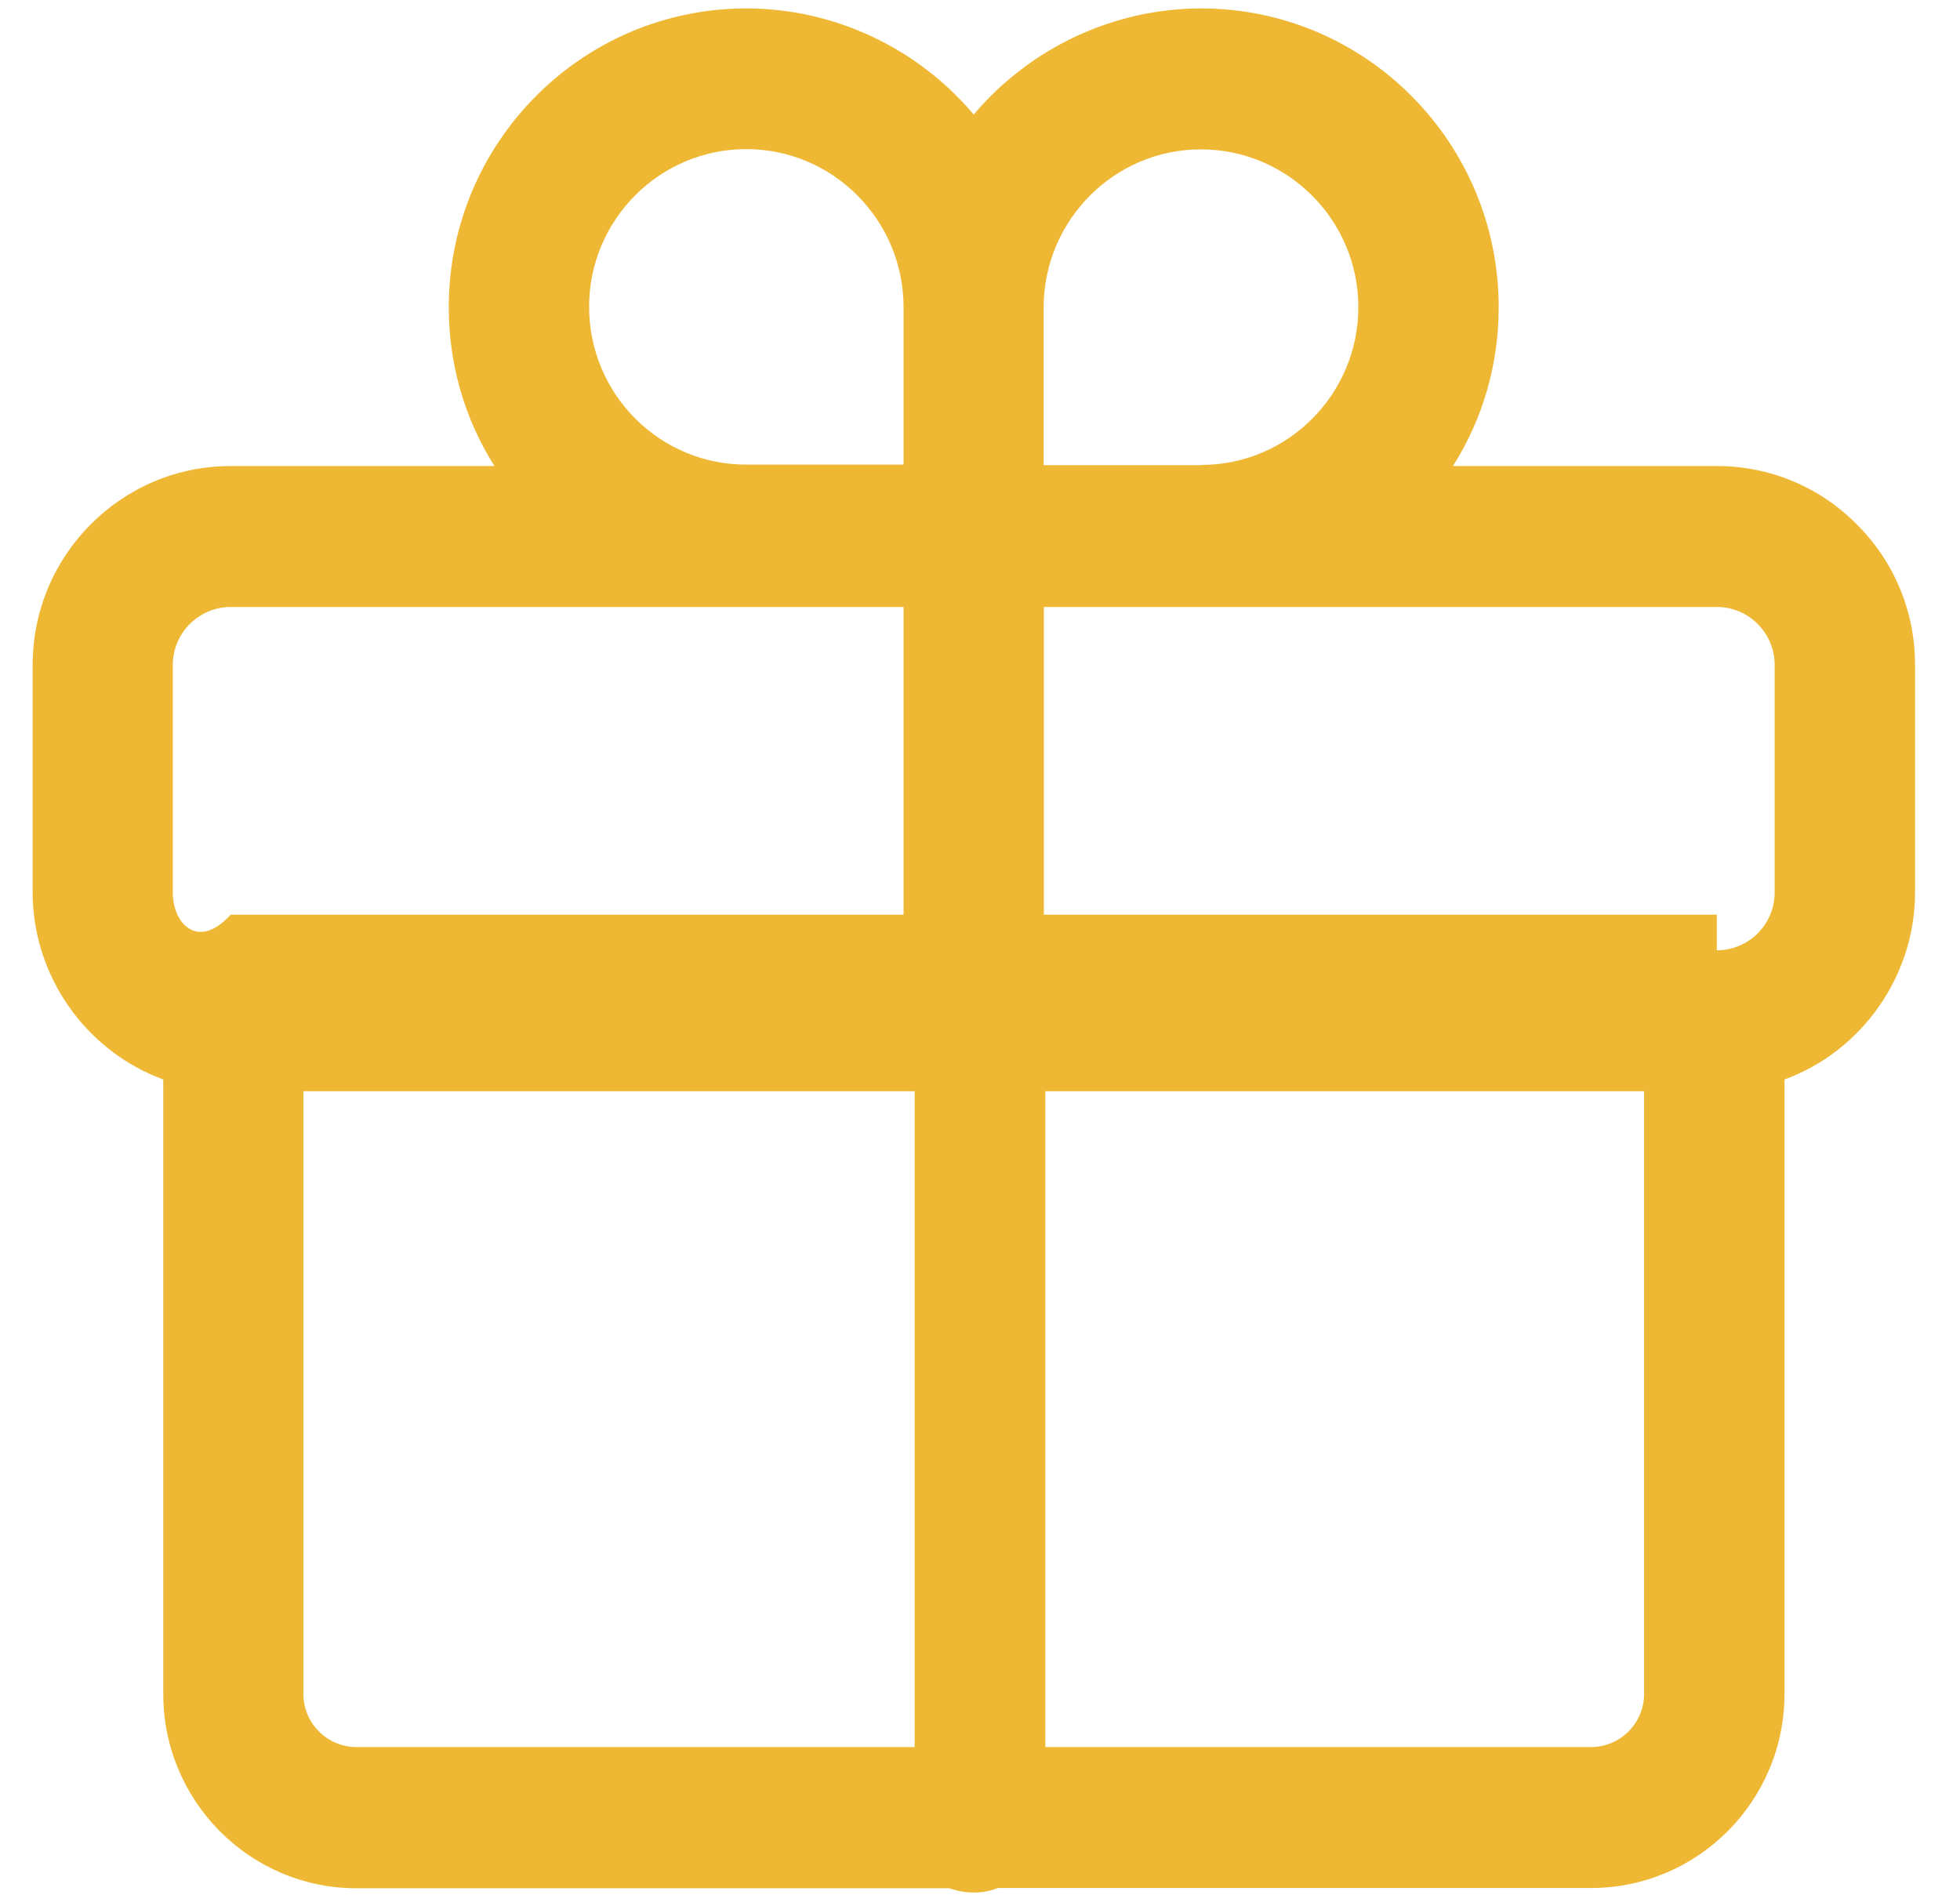
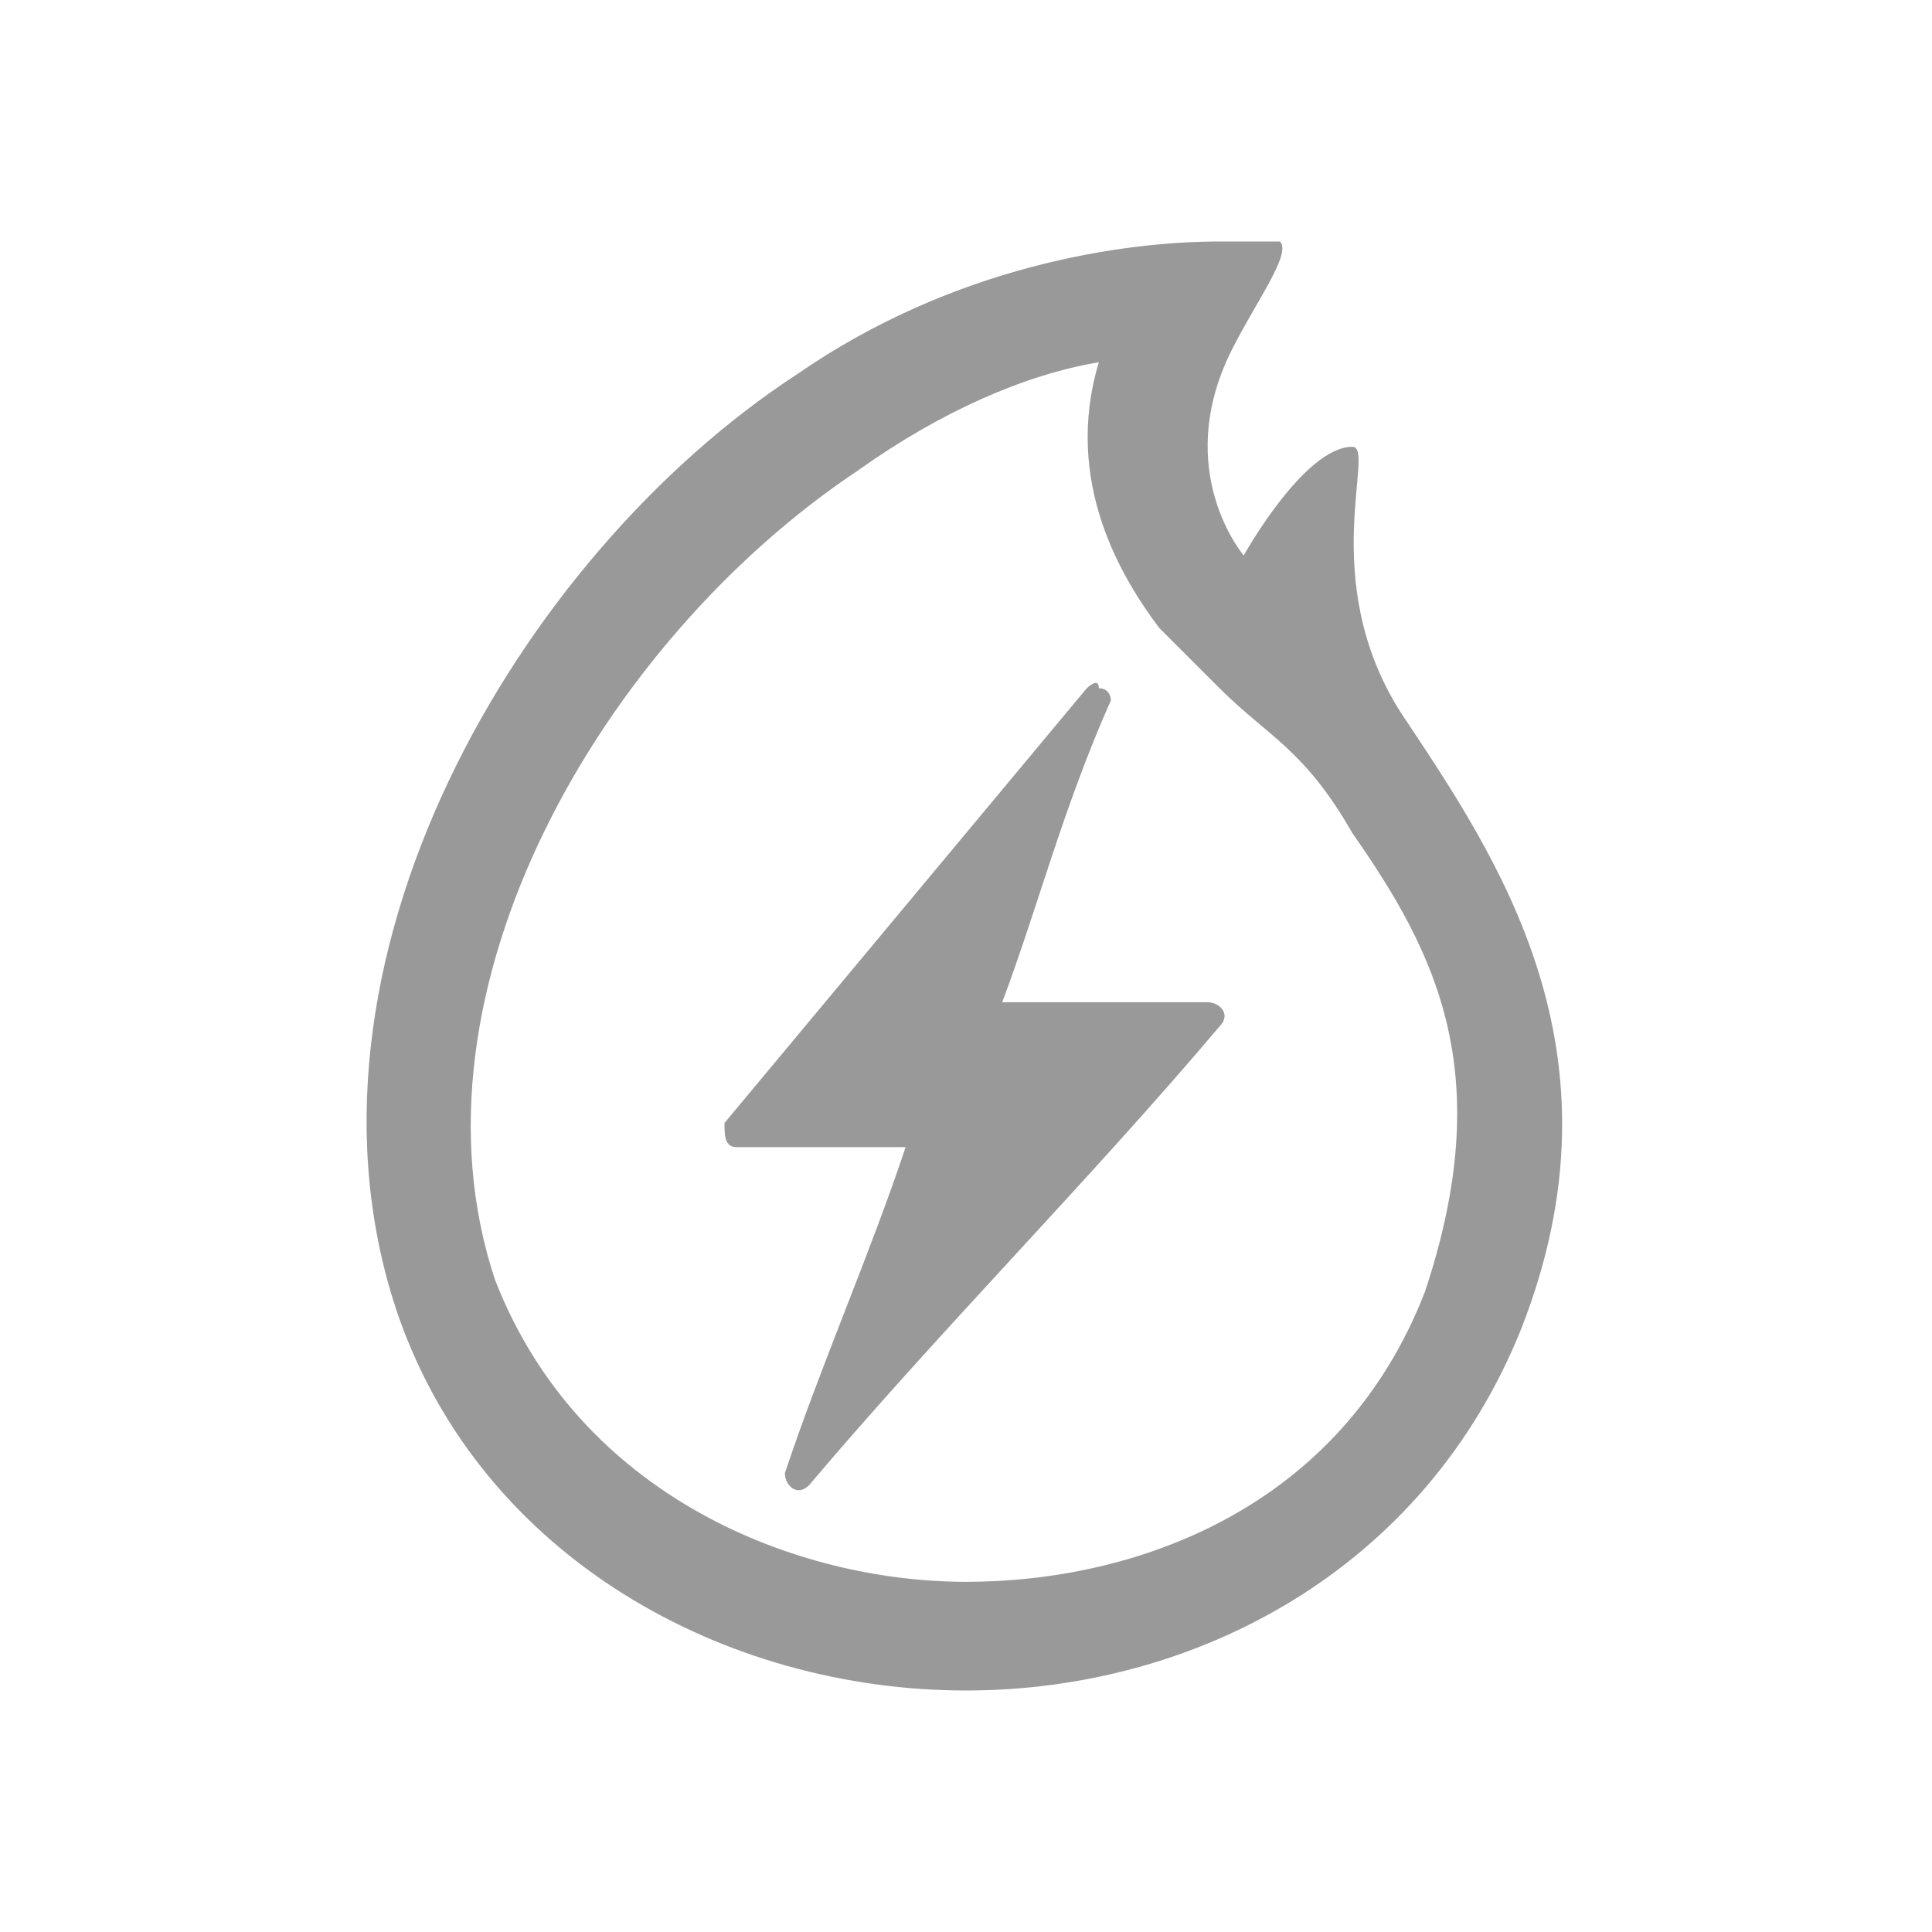
- <svg xmlns="http://www.w3.org/2000/svg" version="1.1" width="30px" height="29px">
-   <g transform="matrix(1 0 0 1 -568 -185 )">
-     <path d="M 15.273 28.897  C 15.157 28.944  15.033 28.966  14.904 28.966  C 14.775 28.966  14.655 28.944  14.53 28.901  L 5.459 28.901  C 3.822 28.901  2.499 27.565  2.499 25.928  L 2.499 16.522  C 1.313 16.088  0.5 14.936  0.5 13.66  L 0.5 10.175  C 0.5 8.499  1.858 7.133  3.53 7.133  L 7.569 7.133  C 7.109 6.407  6.869 5.573  6.869 4.701  C 6.869 2.178  8.914 0.129  11.423 0.129  C 12.764 0.129  14.04 0.73  14.904 1.753  C 15.768 0.73  17.048 0.129  18.384 0.129  C 20.898 0.129  22.939 2.178  22.939 4.701  C 22.939 5.573  22.699 6.407  22.239 7.133  L 26.278 7.133  C 27.09 7.133  27.851 7.451  28.422 8.027  C 28.998 8.602  29.312 9.367  29.312 10.175  L 29.312 13.66  C 29.312 14.936  28.5 16.088  27.314 16.522  L 27.314 25.924  C 27.314 27.565  25.986 28.897  24.353 28.897  L 15.273 28.897  Z M 16 26.74  L 24.349 26.74  C 24.8 26.74  25.165 26.375  25.165 25.924  L 25.165 16.702  L 16 16.702  L 16 26.74  Z M 4.643 16.702  L 4.643 25.924  C 4.643 26.375  5.008 26.74  5.459 26.74  L 14 26.74  L 14 16.702  L 4.643 16.702  Z M 13.83 9.29  L 3.53 9.29  C 3.044 9.29  2.645 9.69  2.645 10.175  L 2.645 13.66  C 2.645 14.15  3.04 14.545  3.53 14  L 13.83 14  L 13.83 9.29  Z M 26.278 14  L 26.278 14.545  C 26.764 14.545  27.163 14.15  27.163 13.66  L 27.163 10.175  C 27.163 9.69  26.768 9.29  26.278 9.29  L 15.978 9.29  L 15.978 14  L 26.278 14  Z M 18.389 7.12  L 18.389 7.116  C 19.712 7.116  20.791 6.033  20.791 4.701  C 20.791 3.369  19.708 2.286  18.38 2.286  C 17.057 2.286  15.978 3.369  15.974 4.701  L 15.974 7.12  L 18.389 7.12  Z M 13.83 4.692  C 13.825 3.364  12.747 2.282  11.423 2.282  C 10.096 2.282  9.017 3.364  9.017 4.696  C 9.017 6.028  10.091 7.111  11.419 7.111  L 13.83 7.111  L 13.83 4.692  Z " fill-rule="nonzero" fill="#eeb834" stroke="none" transform="matrix(1 0 0 1 568 185 )" />
-   </g>
+ <svg xmlns="http://www.w3.org/2000/svg" t="1494399695310" class="icon" style="" viewBox="0 0 1024 1024" version="1.1" p-id="5021" width="32" height="32">
+   <defs>
+     <style type="text/css" />
+   </defs>
+   <path d="M582.4 192c-19.2 64 12.8 115.2 32 140.8l32 32c25.6 25.6 44.8 32 70.4 76.8 44.8 64 76.8 128 38.4 243.2C710.4 800 601.6 838.4 512 838.4s-204.8-44.8-249.6-160c-51.2-153.6 57.6-339.2 192-428.8 44.8-32 89.6-51.2 128-57.6m64-64c-51.2 0-140.8 12.8-224 70.4-147.2 96-275.2 313.6-211.2 499.2C256 825.6 384 896 512 896c121.6 0 243.2-64 294.4-192 57.6-147.2-12.8-249.6-64-326.4-44.8-70.4-12.8-140.8-25.6-140.8-25.6 0-57.6 57.6-57.6 57.6s-38.4-44.8-6.4-108.8c12.8-25.6 32-51.2 25.6-57.6h-32z" p-id="5022" fill="#999999" />
+   <path d="M646.4 544C576 627.2 499.2 704 428.8 787.2c-6.4 6.4-12.8 0-12.8-6.4 19.2-57.6 44.8-115.2 64-172.8h-89.6c-6.4 0-6.4-6.4-6.4-12.8l192-230.4s6.4-6.4 6.4 0c6.4 0 6.4 6.4 6.4 6.4-25.6 57.6-38.4 108.8-57.6 160H640c6.4 0 12.8 6.4 6.4 12.8z" p-id="5023" fill="#999999" />
</svg>
